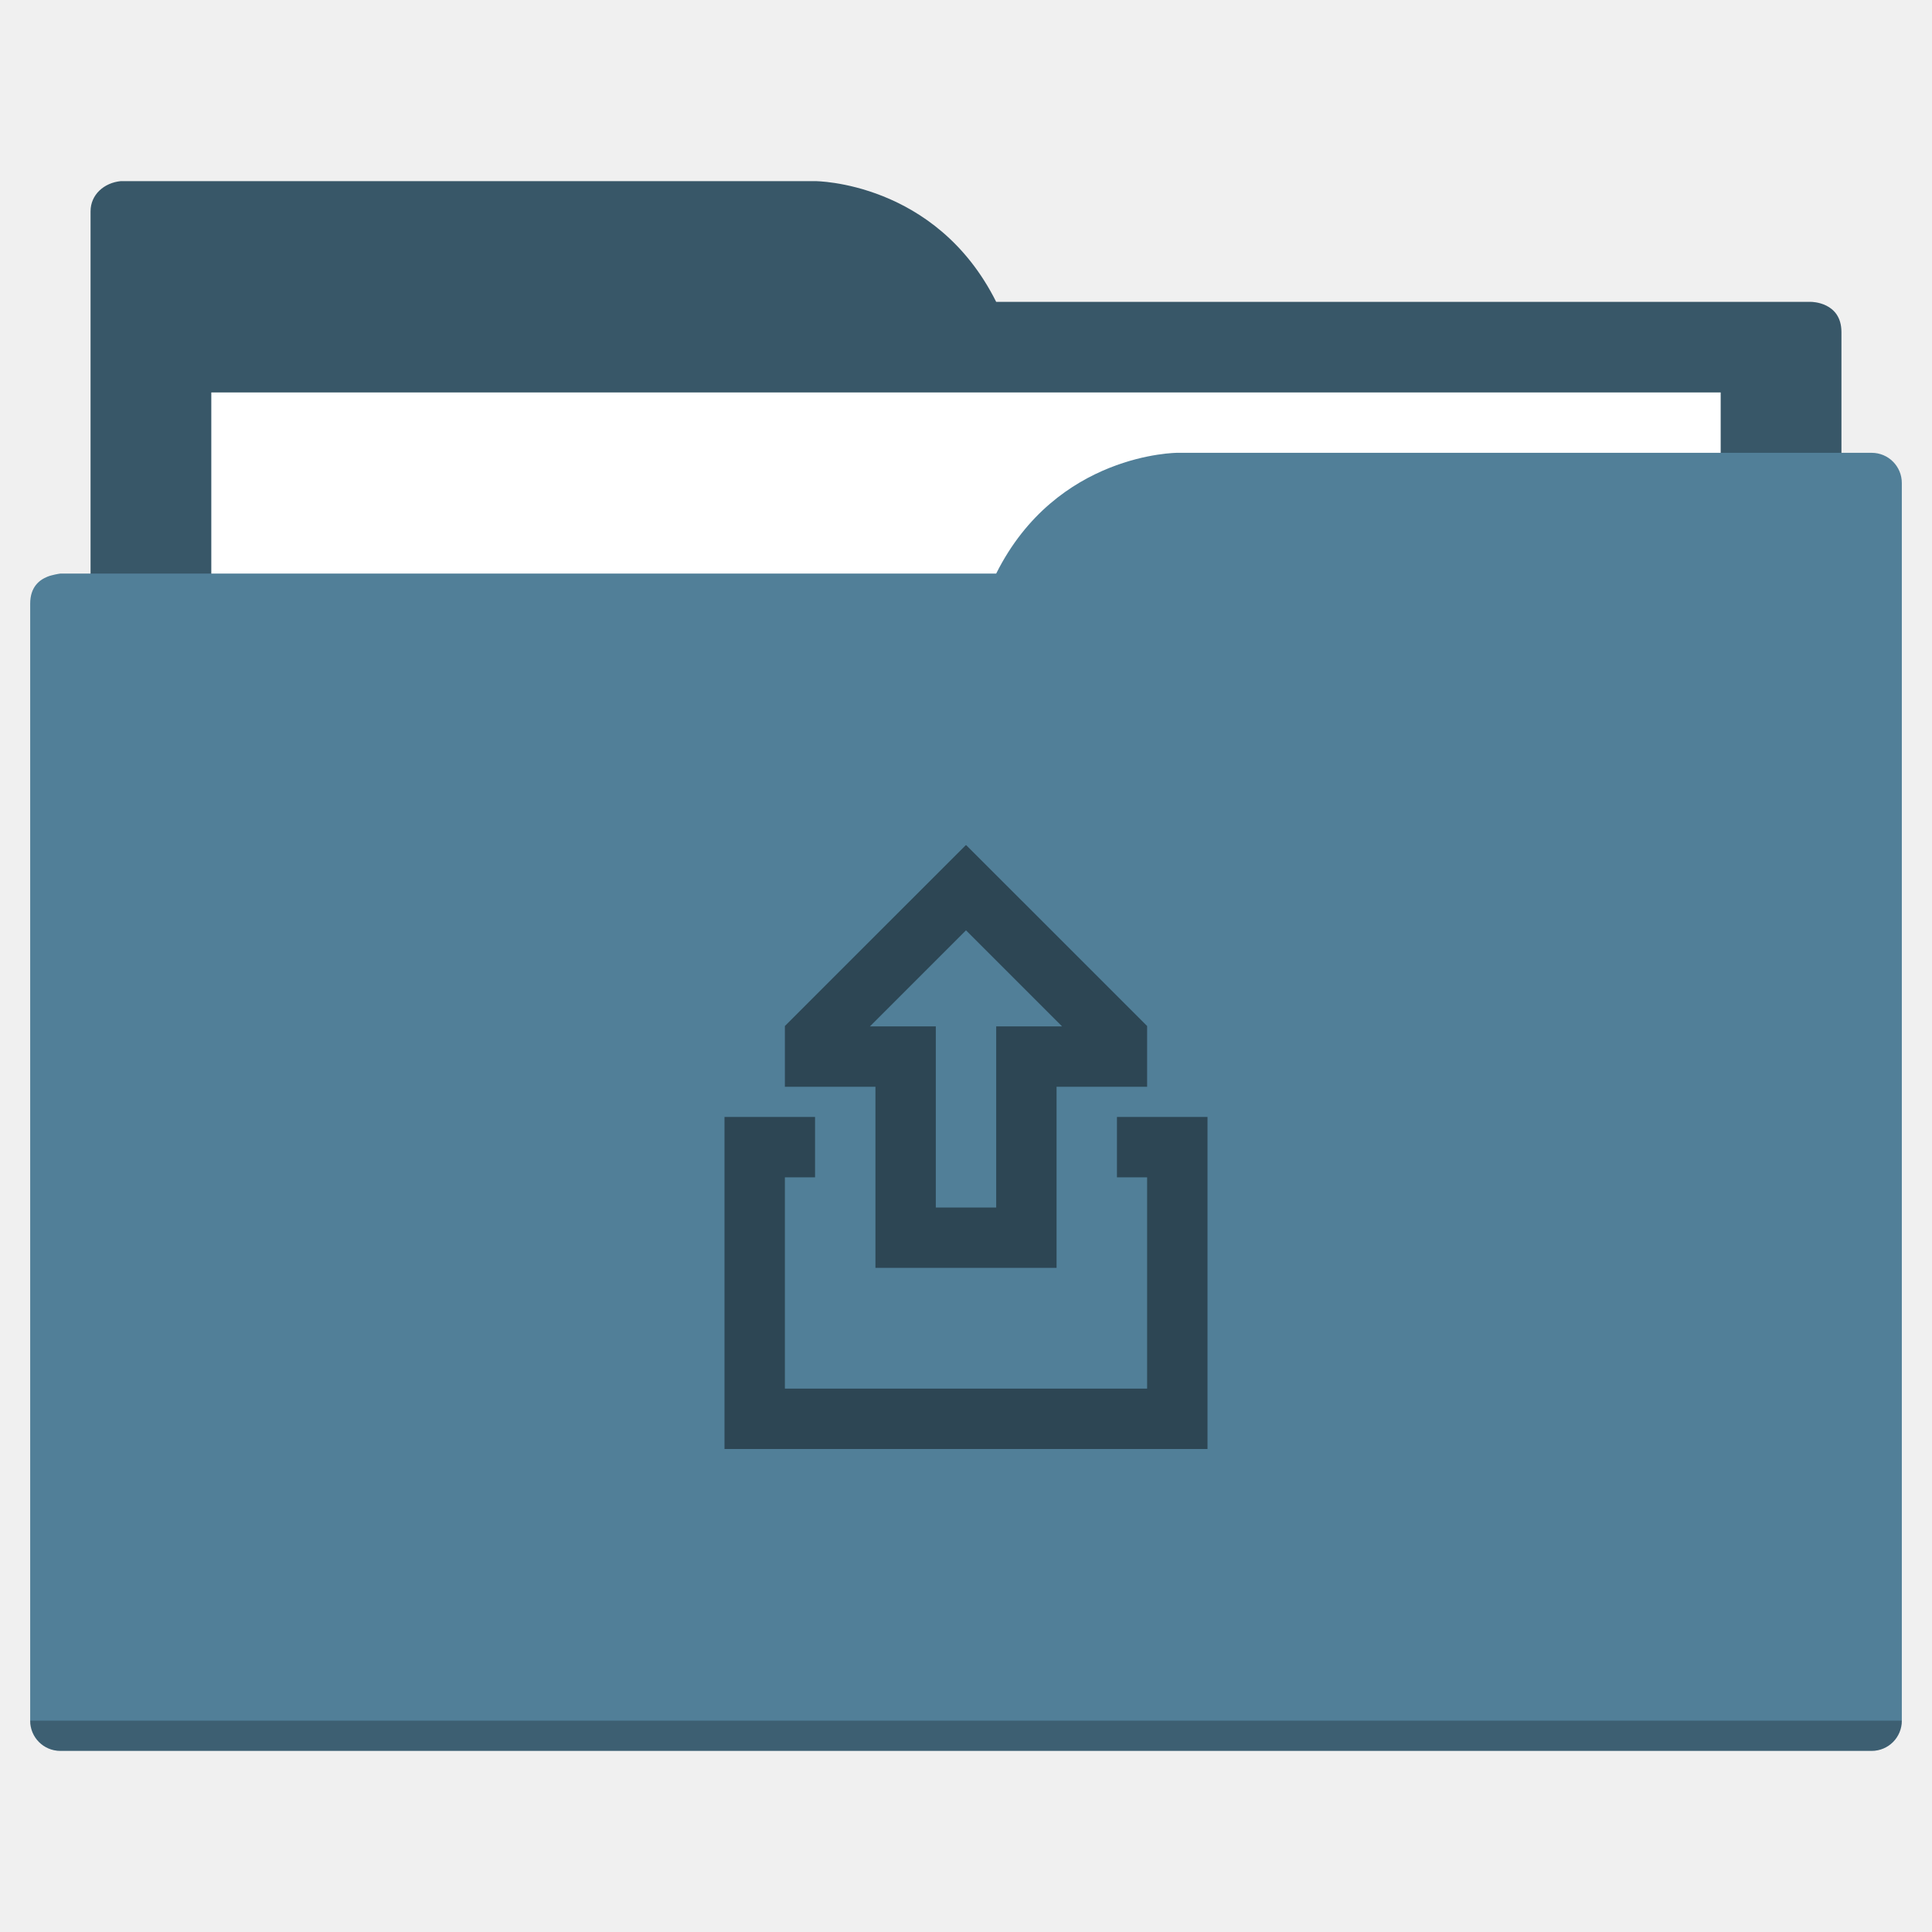
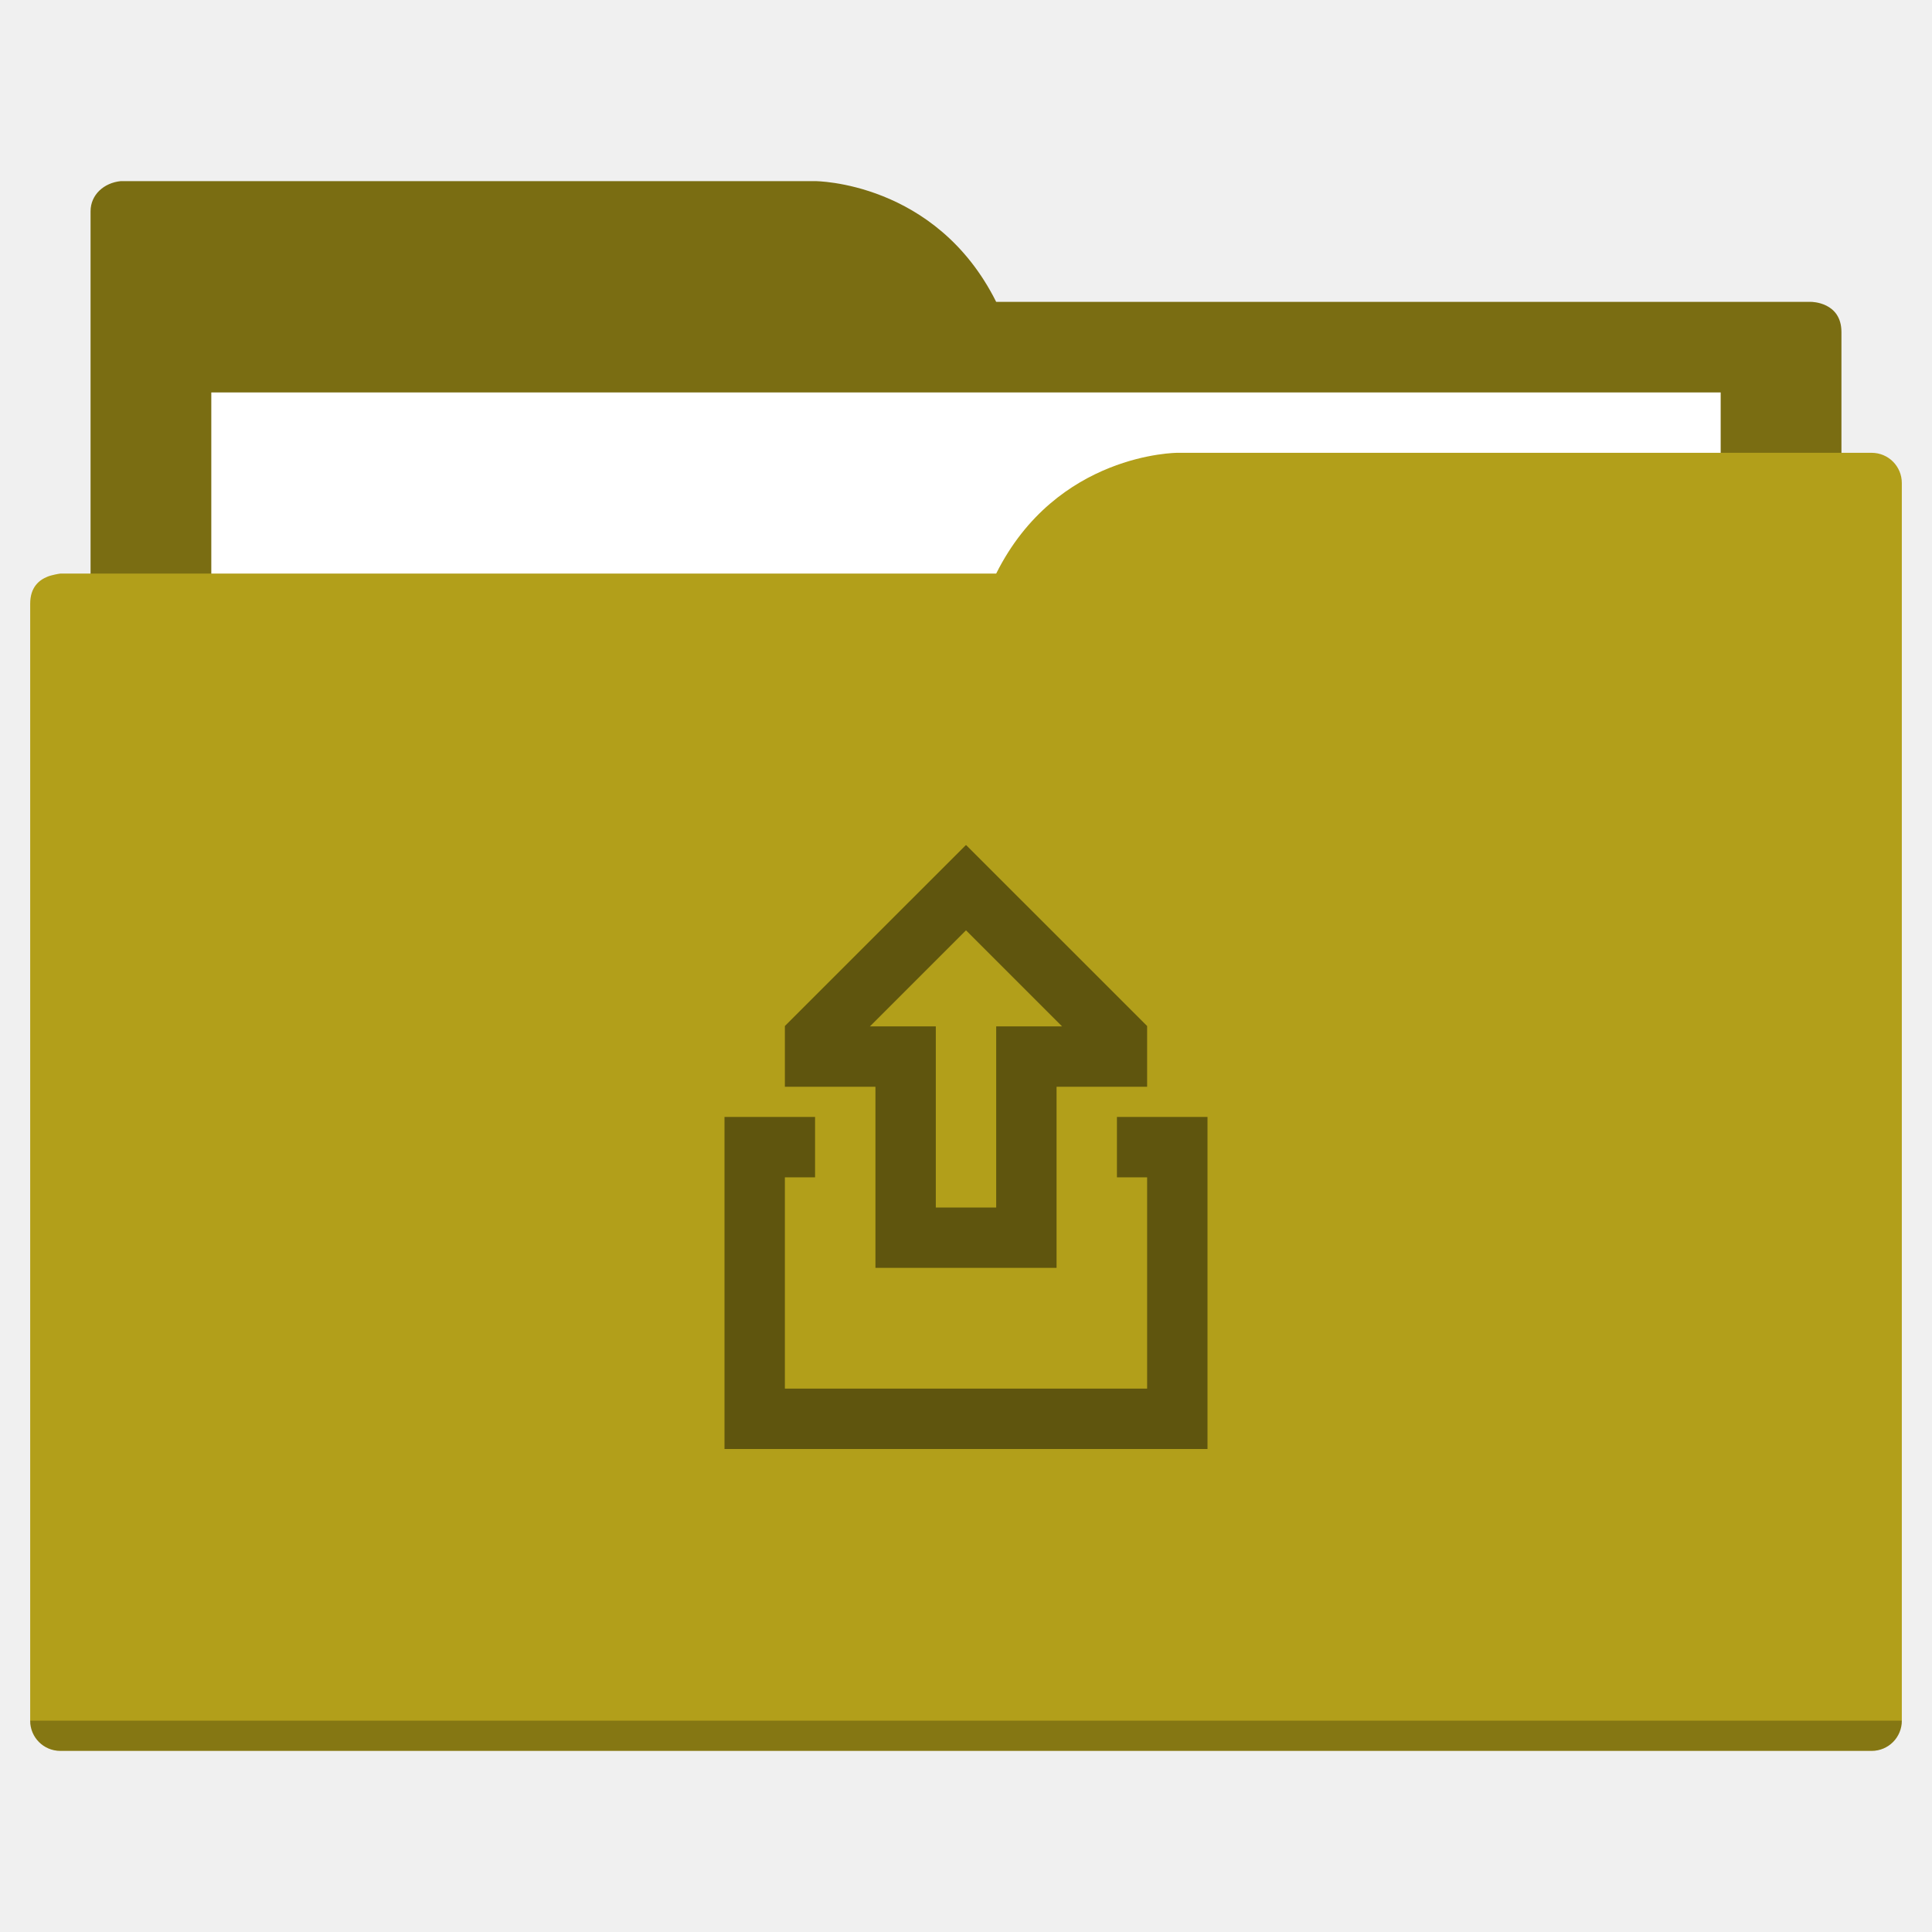
<svg xmlns="http://www.w3.org/2000/svg" width="64" height="64" id="svg5453" version="1.1" viewBox="0 0 64 64">
  <defs id="defs5455" />
  <g id="layer1" transform="translate(-384.5714,-483.798)">
-     <path style="fill:#385768;fill-opacity:1;fill-rule:evenodd;stroke:none;stroke-width:1px;stroke-linecap:butt;stroke-linejoin:miter;stroke-opacity:1" d="M 4 6 C 3.449 6.055 3 6.446 3 7 L 3 9 L 3 49 L 61 49 L 61 14 L 61 13 L 61 11 C 61 10 60 10 60 10 L 58 10 L 37 10 L 33 10 C 31 6 27 6 27 6 L 5 6 L 4 6 z " transform="translate(384.5714,483.798)" id="folderTab-5" />
+     <path style="fill:#7a6d12;fill-opacity:1;fill-rule:evenodd;stroke:none;stroke-width:1px;stroke-linecap:butt;stroke-linejoin:miter;stroke-opacity:1" d="M 4 6 C 3.449 6.055 3 6.446 3 7 L 3 9 L 3 49 L 61 49 L 61 14 L 61 13 L 61 11 C 61 10 60 10 60 10 L 58 10 L 37 10 L 33 10 C 31 6 27 6 27 6 L 5 6 L 4 6 z " transform="translate(384.5714,483.798)" id="folderTab-5" />
    <path style="color:#000000;text-decoration:none;text-decoration-line:none;text-decoration-style:solid;text-decoration-color:#000000;white-space:normal;clip-rule:nonzero;display:inline;overflow:visible;visibility:visible;opacity:1;isolation:auto;mix-blend-mode:normal;color-interpolation:sRGB;color-interpolation-filters:linearRGB;solid-color:#000000;solid-opacity:1;fill:#ffffff;fill-opacity:1;fill-rule:nonzero;stroke:none;stroke-width:1;stroke-linecap:butt;stroke-linejoin:miter;stroke-miterlimit:4;stroke-dasharray:none;stroke-dashoffset:0;stroke-opacity:1;color-rendering:auto;image-rendering:auto;shape-rendering:auto;text-rendering:auto;enable-background:accumulate" d="m 391.571,496.798 50,0 0,32 -50,0 z" id="folderPaper-9" />
-     <path style="fill:#517f98;fill-opacity:1;fill-rule:evenodd;stroke:none;stroke-width:1px;stroke-linecap:butt;stroke-linejoin:miter;stroke-opacity:1" d="M 39 15 C 39 15 35 15 33 19 L 29 19 L 4 19 L 2 19 C 2 19 1.868 19.017 1.711 19.059 C 1.665 19.073 1.619 19.081 1.576 19.102 C 1.302 19.211 1 19.445 1 20 L 1 22 L 1 23 L 1 57 C 1 57.554 1.446 58 2 58 L 62 58 C 62.554 58 63 57.554 63 57 L 63 18 L 63 16 C 63 15.446 62.554 15 62 15 L 61 15 L 39 15 z " transform="translate(384.5714,483.798)" id="folderFront-2" />
+     <path style="fill:#b29f1a;fill-opacity:1;fill-rule:evenodd;stroke:none;stroke-width:1px;stroke-linecap:butt;stroke-linejoin:miter;stroke-opacity:1" d="M 39 15 C 39 15 35 15 33 19 L 29 19 L 4 19 L 2 19 C 2 19 1.868 19.017 1.711 19.059 C 1.665 19.073 1.619 19.081 1.576 19.102 C 1.302 19.211 1 19.445 1 20 L 1 22 L 1 23 L 1 57 C 1 57.554 1.446 58 2 58 L 62 58 C 62.554 58 63 57.554 63 57 L 63 18 L 63 16 C 63 15.446 62.554 15 62 15 L 61 15 L 39 15 z " transform="translate(384.5714,483.798)" id="folderFront-2" />
    <path style="opacity:0.25;fill:#000000;fill-opacity:1;stroke:none" d="m 385.571,540.798 c 0,0.554 0.446,1 1,1 l 60,0 c 0.554,0 1,-0.446 1,-1 z" id="folderShadow-5" />
-     <path style="color:#000000;clip-rule:nonzero;display:inline;overflow:visible;visibility:visible;opacity:1;isolation:auto;mix-blend-mode:normal;color-interpolation:sRGB;color-interpolation-filters:linearRGB;solid-color:#000000;solid-opacity:1;fill:#2d4654;fill-opacity:1;fill-rule:nonzero;stroke:none;stroke-width:1;stroke-linecap:butt;stroke-linejoin:miter;stroke-miterlimit:4;stroke-dasharray:none;stroke-dashoffset:0;stroke-opacity:1;color-rendering:auto;image-rendering:auto;shape-rendering:auto;text-rendering:auto;enable-background:accumulate" d="M 31.99,28 26,33.988 26,34 l 0,2 3,0 0,6 6,0 0,-6 3,0 0,-2 0,-0.012 L 32.01,28 32,28 31.99,28 Z M 32,30.818 35.182,34 33,34 l 0,2 0,4 -2,0 0,-4 0,-2 -2.182,0 L 32,30.818 Z M 24,37 l 0,2 0,9 16,0 0,-9 0,-2 -2,0 -1,0 0,2 1,0 0,7 -12,0 0,-7 1,0 0,-2 -1,0 -2,0 z" transform="translate(384.5714,483.798)" id="folderGlyph" />
-     <rect style="color:#000000;clip-rule:nonzero;display:inline;overflow:visible;visibility:visible;opacity:1;isolation:auto;mix-blend-mode:normal;color-interpolation:sRGB;color-interpolation-filters:linearRGB;solid-color:#000000;solid-opacity:1;fill:#385768;fill-opacity:1;fill-rule:nonzero;stroke:none;stroke-width:1;stroke-linecap:butt;stroke-linejoin:miter;stroke-miterlimit:4;stroke-dasharray:none;stroke-dashoffset:0;stroke-opacity:1;color-rendering:auto;image-rendering:auto;shape-rendering:auto;text-rendering:auto;enable-background:accumulate" id="rect4157" width="5" height="5" x="377.571" y="483.798" />
-     <rect style="color:#000000;clip-rule:nonzero;display:inline;overflow:visible;visibility:visible;opacity:1;isolation:auto;mix-blend-mode:normal;color-interpolation:sRGB;color-interpolation-filters:linearRGB;solid-color:#000000;solid-opacity:1;fill:#517f98;fill-opacity:1;fill-rule:nonzero;stroke:none;stroke-width:1;stroke-linecap:butt;stroke-linejoin:miter;stroke-miterlimit:4;stroke-dasharray:none;stroke-dashoffset:0;stroke-opacity:1;color-rendering:auto;image-rendering:auto;shape-rendering:auto;text-rendering:auto;enable-background:accumulate" id="rect4157-5" width="5" height="5" x="377.571" y="491.798" />
-     <rect style="color:#000000;clip-rule:nonzero;display:inline;overflow:visible;visibility:visible;opacity:1;isolation:auto;mix-blend-mode:normal;color-interpolation:sRGB;color-interpolation-filters:linearRGB;solid-color:#000000;solid-opacity:1;fill:#2d4654;fill-opacity:1;fill-rule:nonzero;stroke:none;stroke-width:1;stroke-linecap:butt;stroke-linejoin:miter;stroke-miterlimit:4;stroke-dasharray:none;stroke-dashoffset:0;stroke-opacity:1;color-rendering:auto;image-rendering:auto;shape-rendering:auto;text-rendering:auto;enable-background:accumulate" id="rect4157-8" width="5" height="5" x="377.571" y="499.798" />
+     <path style="color:#000000;clip-rule:nonzero;display:inline;overflow:visible;visibility:visible;opacity:1;isolation:auto;mix-blend-mode:normal;color-interpolation:sRGB;color-interpolation-filters:linearRGB;solid-color:#000000;solid-opacity:1;fill:#5f550e;fill-opacity:1;fill-rule:nonzero;stroke:none;stroke-width:1;stroke-linecap:butt;stroke-linejoin:miter;stroke-miterlimit:4;stroke-dasharray:none;stroke-dashoffset:0;stroke-opacity:1;color-rendering:auto;image-rendering:auto;shape-rendering:auto;text-rendering:auto;enable-background:accumulate" d="M 31.99,28 26,33.988 26,34 l 0,2 3,0 0,6 6,0 0,-6 3,0 0,-2 0,-0.012 L 32.01,28 32,28 31.99,28 Z M 32,30.818 35.182,34 33,34 l 0,2 0,4 -2,0 0,-4 0,-2 -2.182,0 L 32,30.818 Z M 24,37 l 0,2 0,9 16,0 0,-9 0,-2 -2,0 -1,0 0,2 1,0 0,7 -12,0 0,-7 1,0 0,-2 -1,0 -2,0 z" transform="translate(384.5714,483.798)" id="folderGlyph" />
+     <rect style="color:#000000;clip-rule:nonzero;display:inline;overflow:visible;visibility:visible;opacity:1;isolation:auto;mix-blend-mode:normal;color-interpolation:sRGB;color-interpolation-filters:linearRGB;solid-color:#000000;solid-opacity:1;fill:#7a6d12;fill-opacity:1;fill-rule:nonzero;stroke:none;stroke-width:1;stroke-linecap:butt;stroke-linejoin:miter;stroke-miterlimit:4;stroke-dasharray:none;stroke-dashoffset:0;stroke-opacity:1;color-rendering:auto;image-rendering:auto;shape-rendering:auto;text-rendering:auto;enable-background:accumulate" id="rect4157" width="5" height="5" x="377.571" y="483.798" />
+     <rect style="color:#000000;clip-rule:nonzero;display:inline;overflow:visible;visibility:visible;opacity:1;isolation:auto;mix-blend-mode:normal;color-interpolation:sRGB;color-interpolation-filters:linearRGB;solid-color:#000000;solid-opacity:1;fill:#b29f1a;fill-opacity:1;fill-rule:nonzero;stroke:none;stroke-width:1;stroke-linecap:butt;stroke-linejoin:miter;stroke-miterlimit:4;stroke-dasharray:none;stroke-dashoffset:0;stroke-opacity:1;color-rendering:auto;image-rendering:auto;shape-rendering:auto;text-rendering:auto;enable-background:accumulate" id="rect4157-5" width="5" height="5" x="377.571" y="491.798" />
+     <rect style="color:#000000;clip-rule:nonzero;display:inline;overflow:visible;visibility:visible;opacity:1;isolation:auto;mix-blend-mode:normal;color-interpolation:sRGB;color-interpolation-filters:linearRGB;solid-color:#000000;solid-opacity:1;fill:#5f550e;fill-opacity:1;fill-rule:nonzero;stroke:none;stroke-width:1;stroke-linecap:butt;stroke-linejoin:miter;stroke-miterlimit:4;stroke-dasharray:none;stroke-dashoffset:0;stroke-opacity:1;color-rendering:auto;image-rendering:auto;shape-rendering:auto;text-rendering:auto;enable-background:accumulate" id="rect4157-8" width="5" height="5" x="377.571" y="499.798" />
  </g>
</svg>
